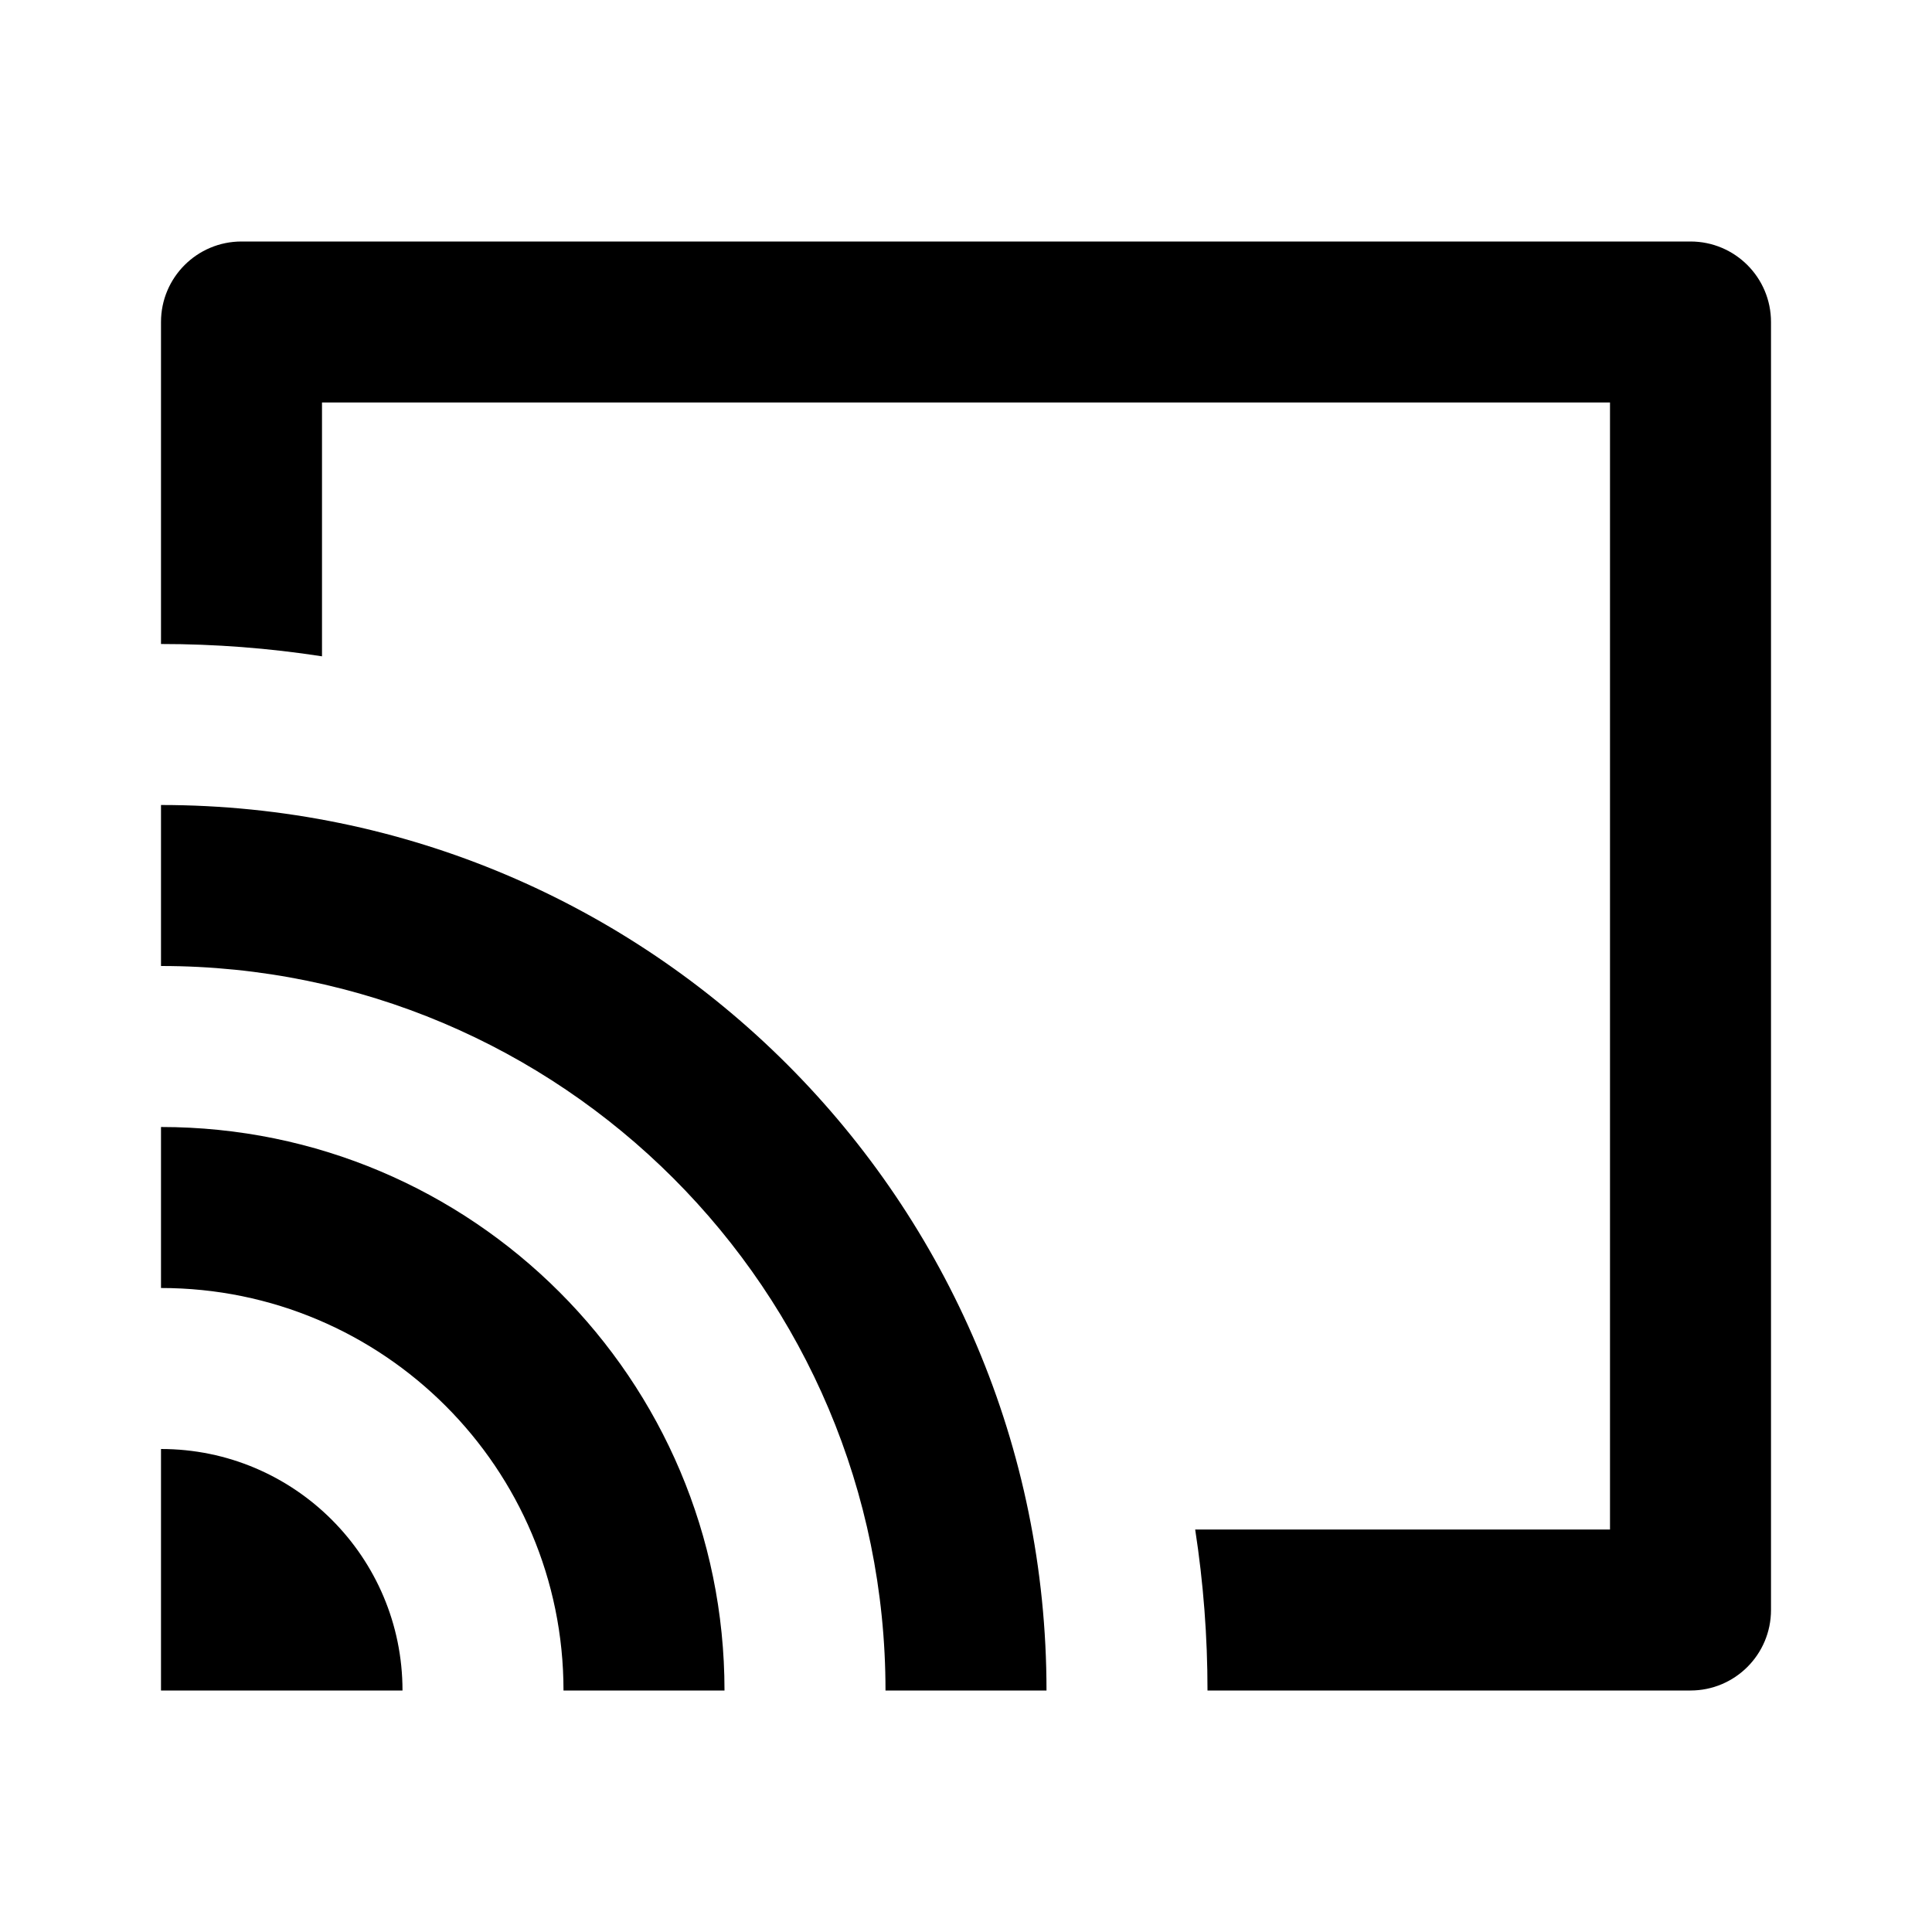
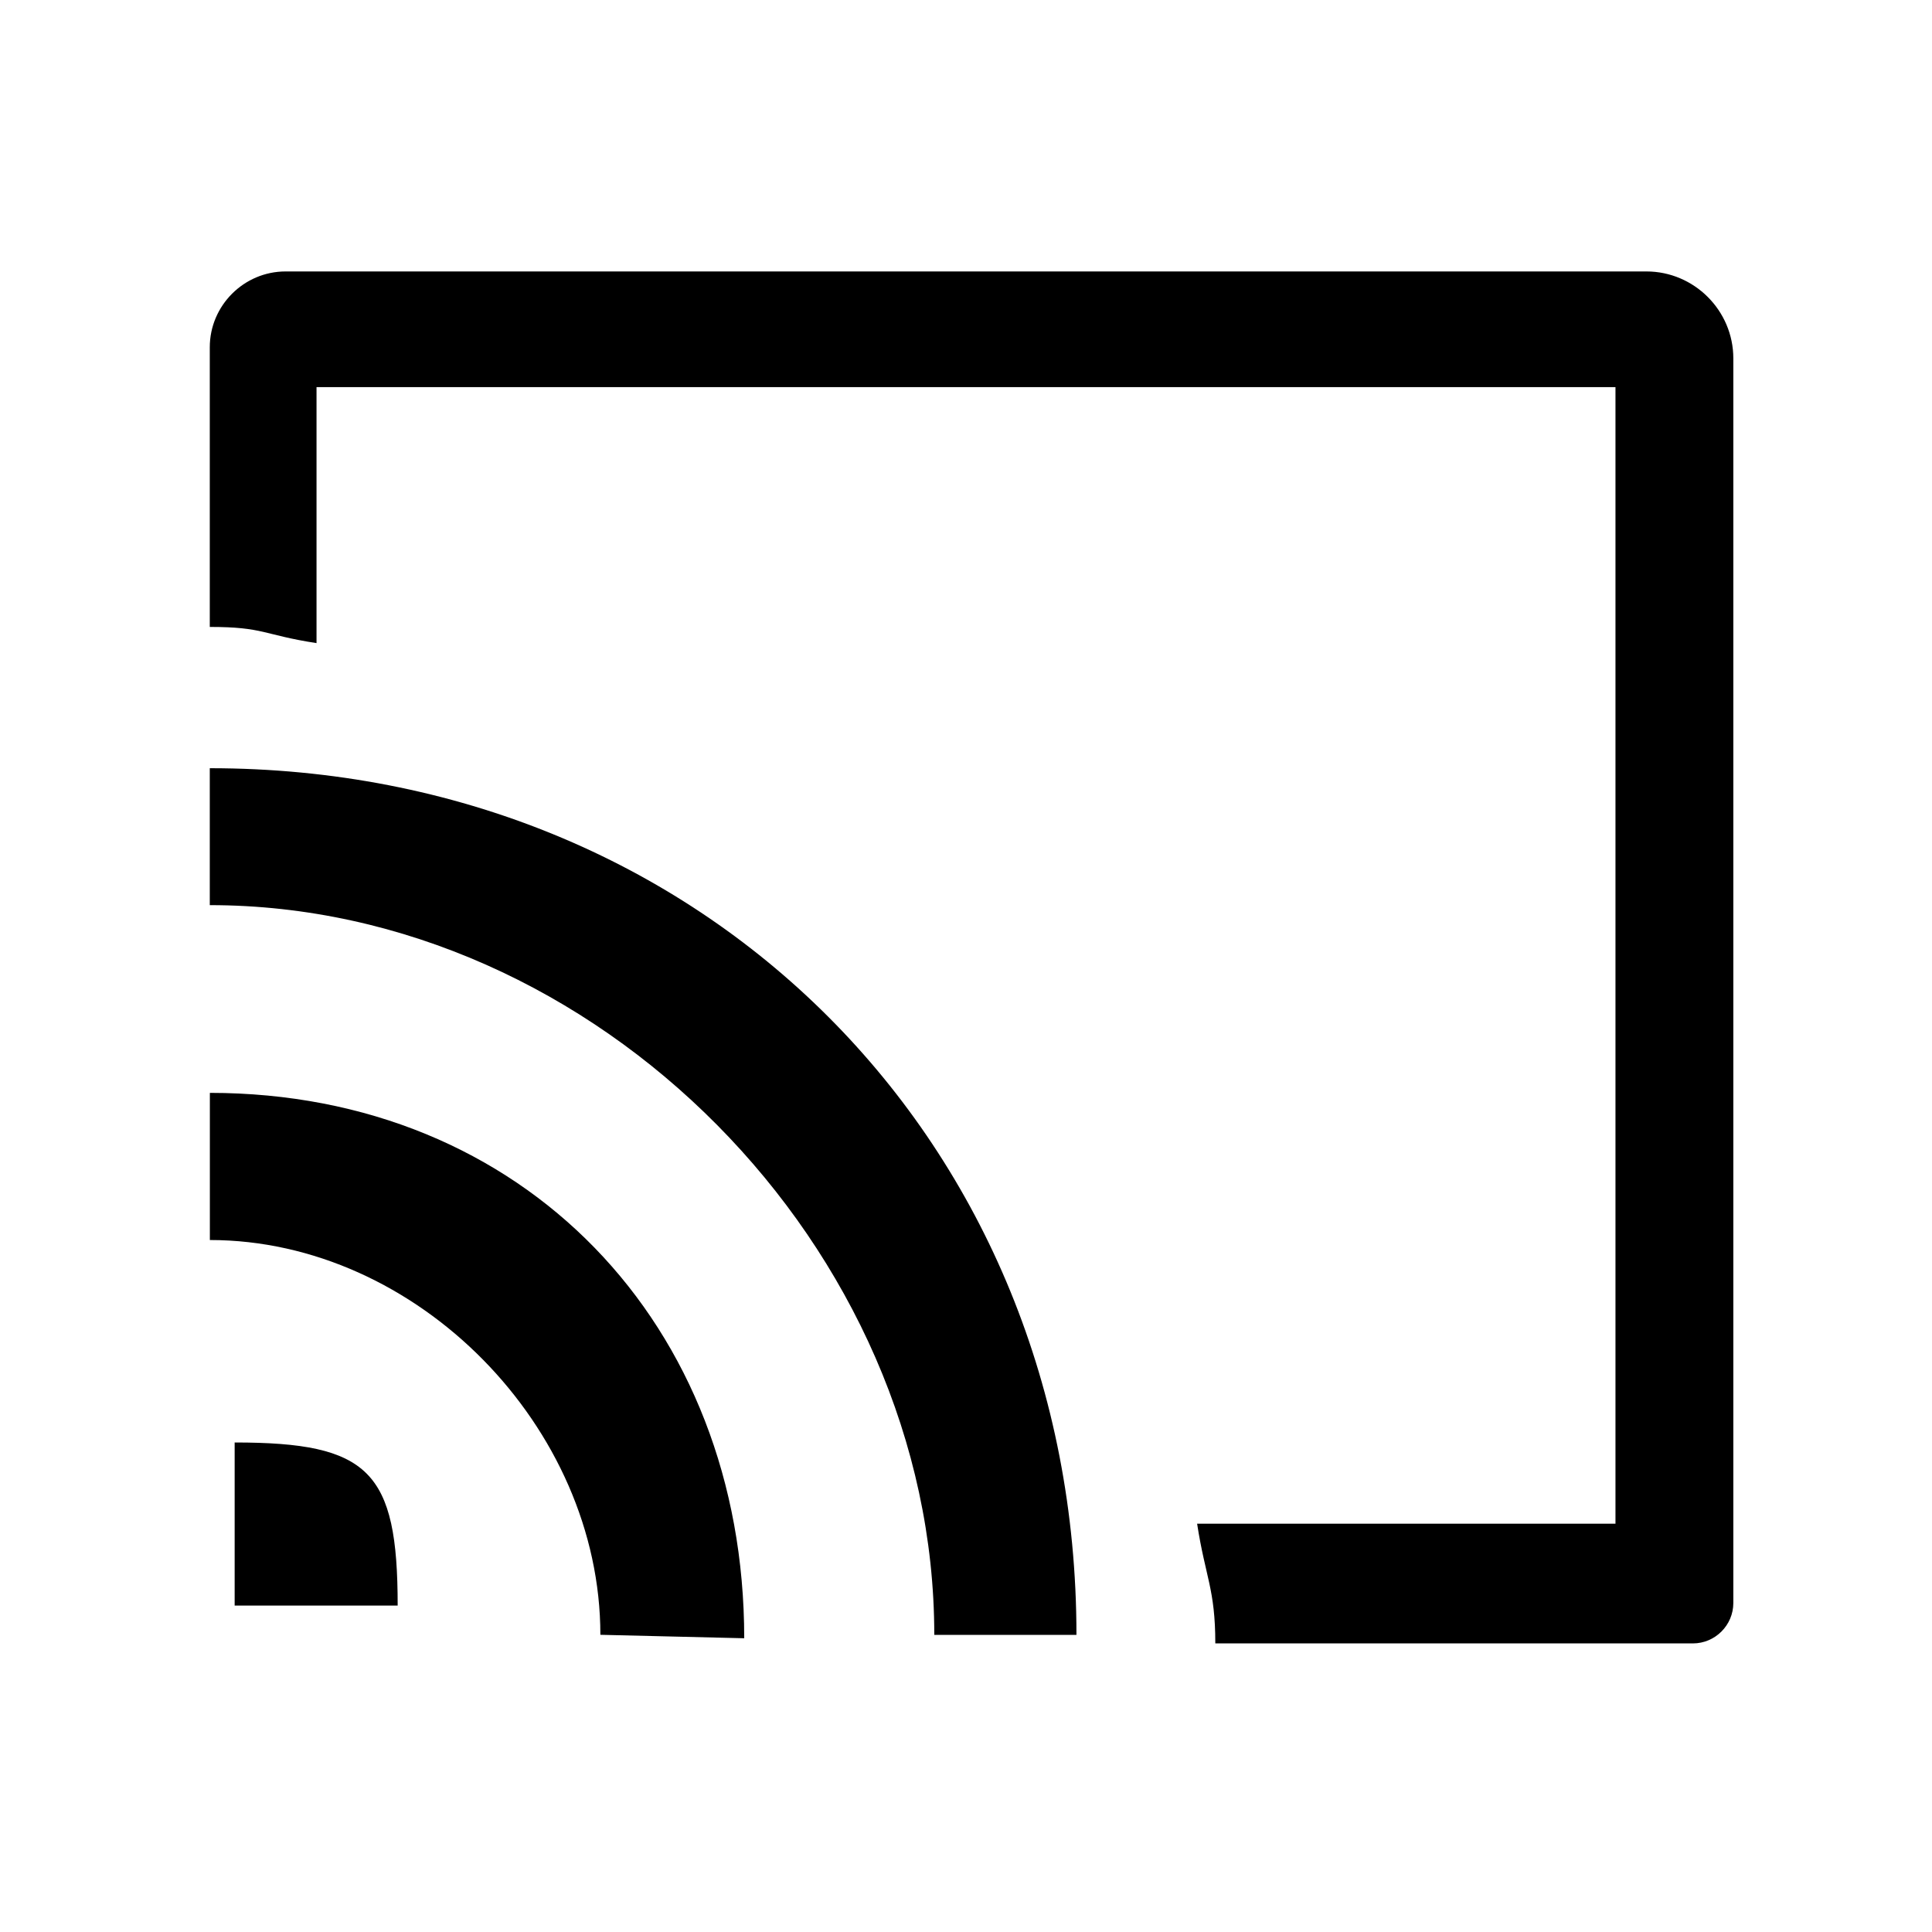
- <svg xmlns="http://www.w3.org/2000/svg" viewBox="0 0 24 24">
+ <svg xmlns="http://www.w3.org/2000/svg" version="1.1" id="Layer_1" x="0px" y="0px" viewBox="0 0 24 24" enable-background="new 0 0 24 24" xml:space="preserve">
  <g>
-     <path d="M0 0h24v24H0z" fill="none" />
-     <path d="M3 3h18a1 1 0 0 1 1 1v16a1 1 0 0 1-1 1h-6a13.1 13.1 0 0 0-.153-2H20V5H4v3.153A13.1 13.1 0 0 0 2 8V4a1 1 0 0 1 1-1zm10 18h-2a9 9 0 0 0-9-9v-2c6.075 0 11 4.925 11 11zm-4 0H7a5 5 0 0 0-5-5v-2a7 7 0 0 1 7 7zm-4 0H2v-3a3 3 0 0 1 3 3z" />
+     <path fill="none" d="M0,0h24v24H0V0z" />
+     <path d="M3.548,3.372h16.904c0.594,0,1.08,0.486,1.08,1.08v15.461c0,0.276-0.226,0.502-0.502,0.502h-5.933   c0-0.675-0.123-0.82-0.226-1.487h5.197V4.809H3.932v3.18c-0.667-0.103-0.65-0.201-1.326-0.201V4.314   C2.606,3.796,3.03,3.372,3.548,3.372z M13.372,20.309h-1.766c0-4.805-4.195-9.065-9-9.065V9.543   C8.733,9.543,13.372,14.182,13.372,20.309z M9.245,20.351l-1.787-0.043c0-2.578-2.274-4.904-4.851-4.904v-1.828   C6.505,13.577,9.245,16.452,9.245,20.351z M4.94,19.945H2.915v-2.026C4.586,17.919,4.94,18.274,4.94,19.945z" />
  </g>
</svg>
